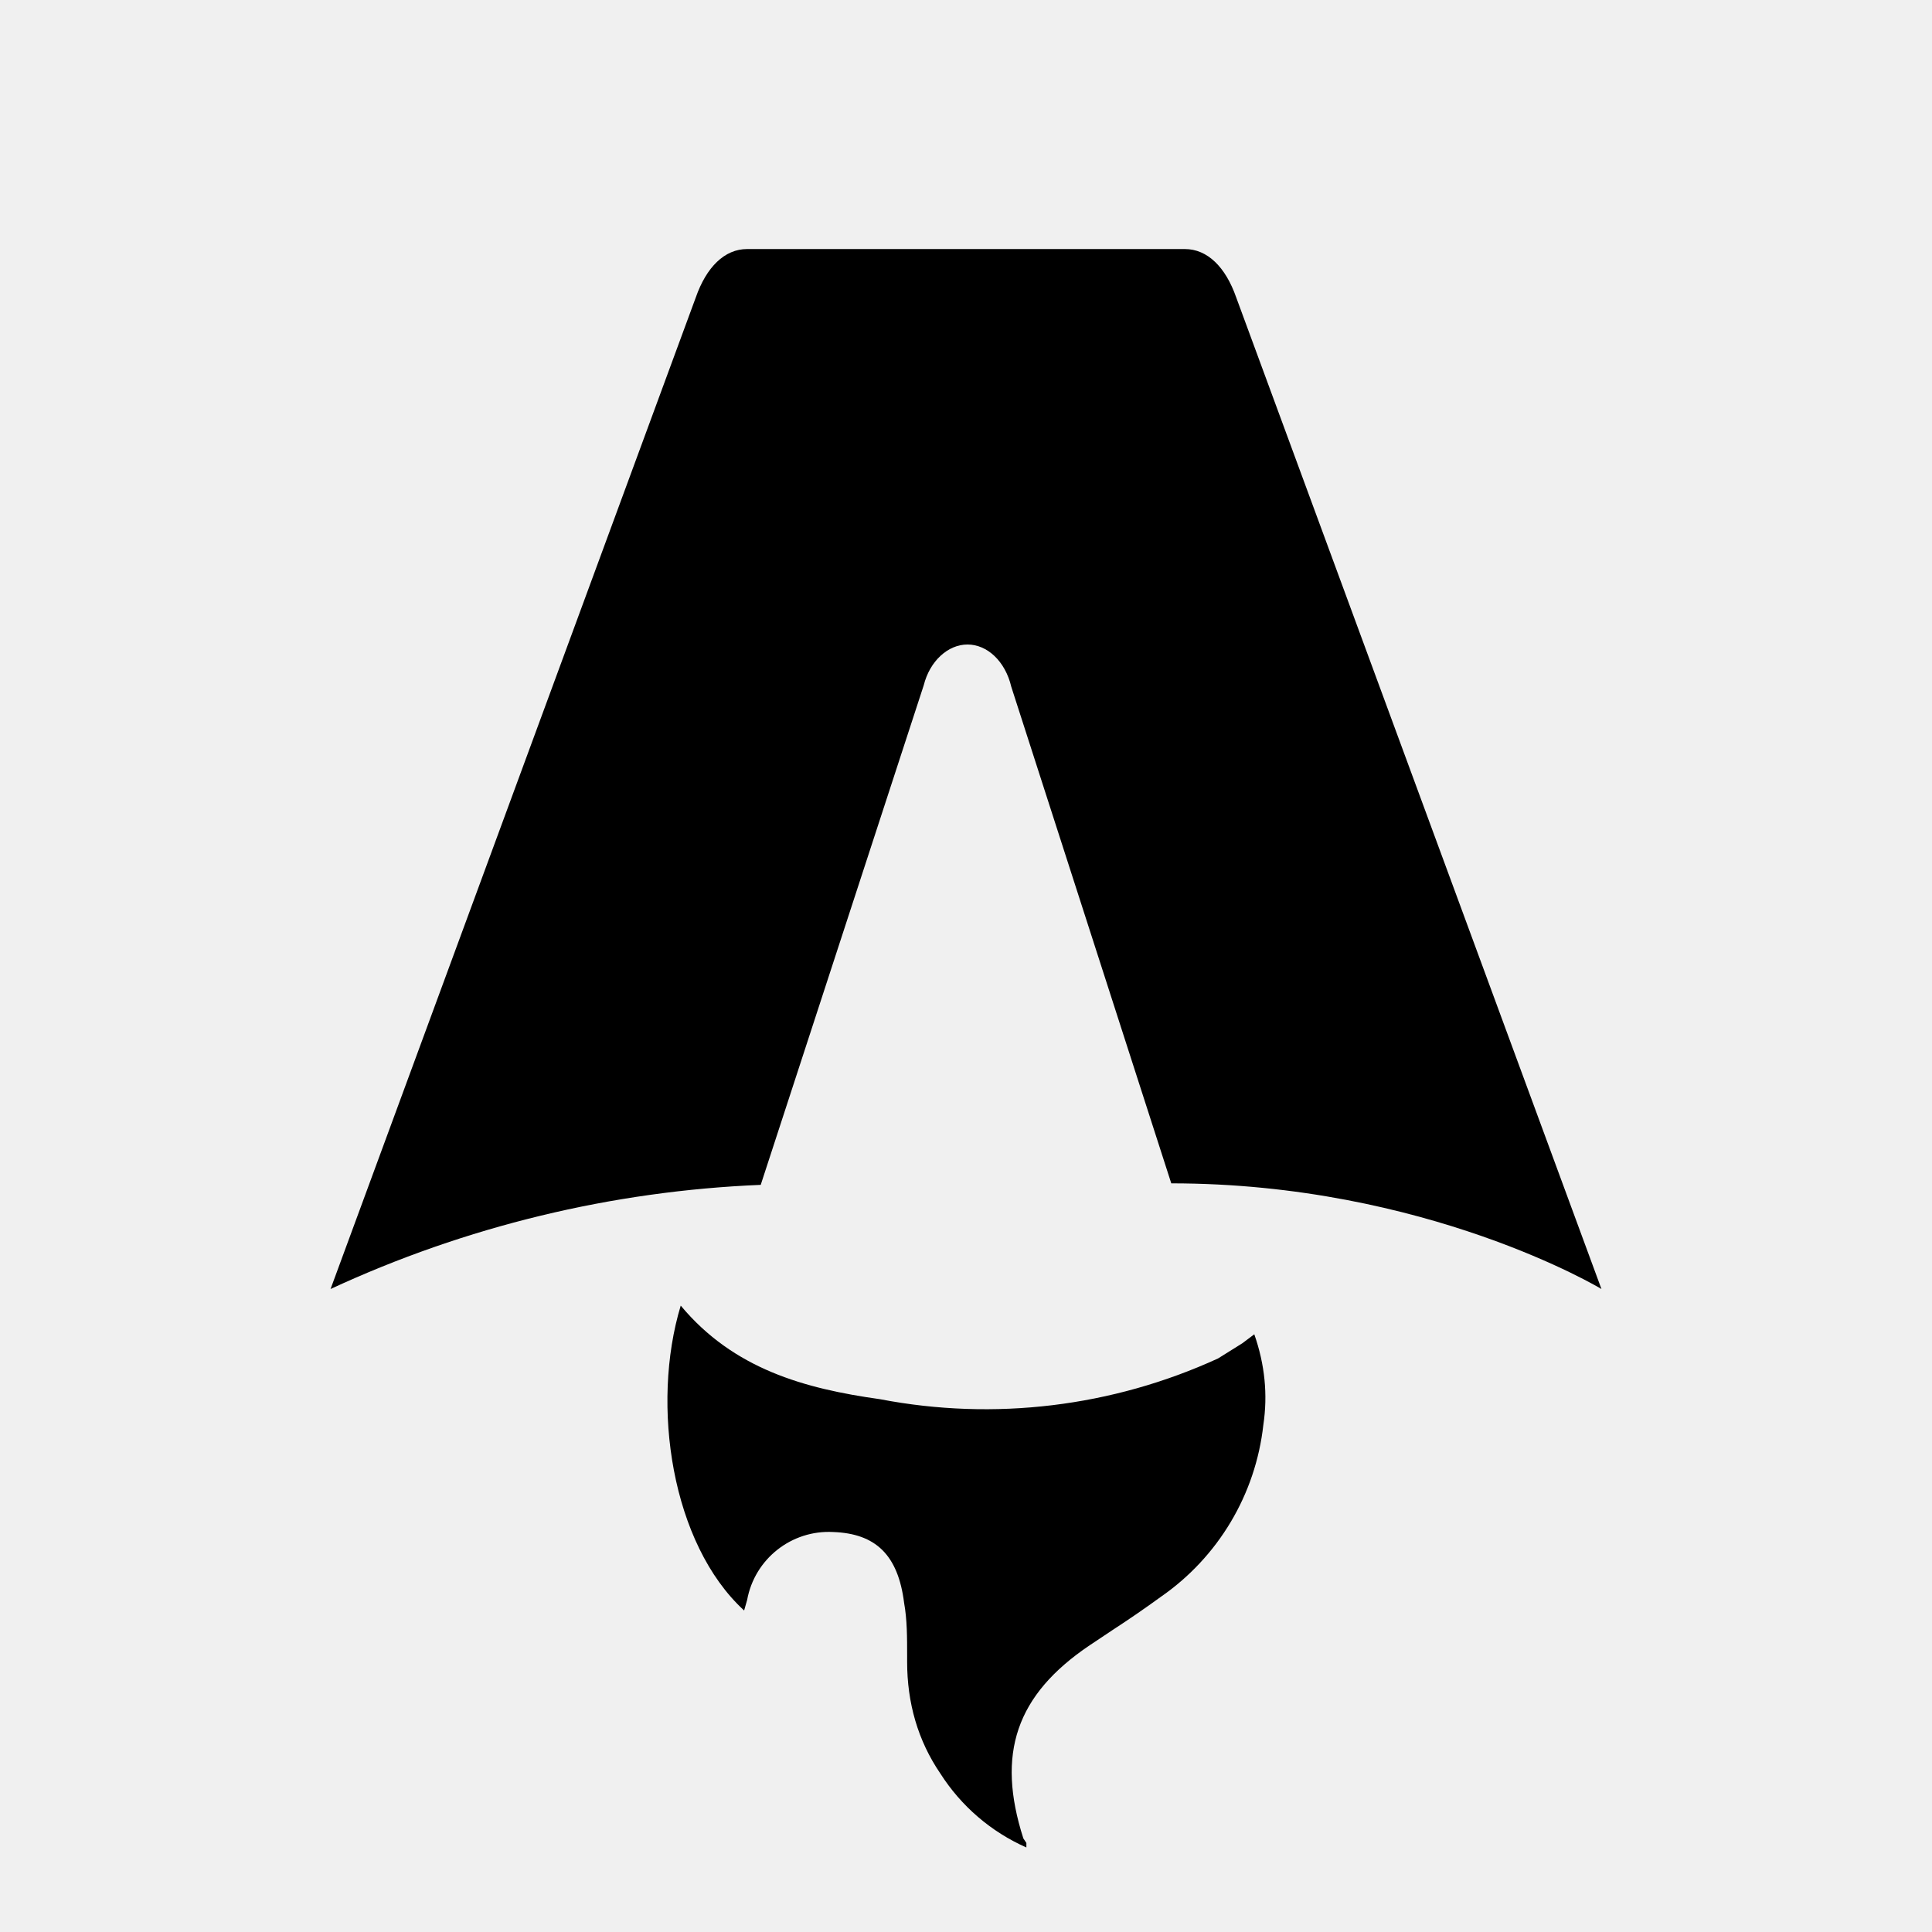
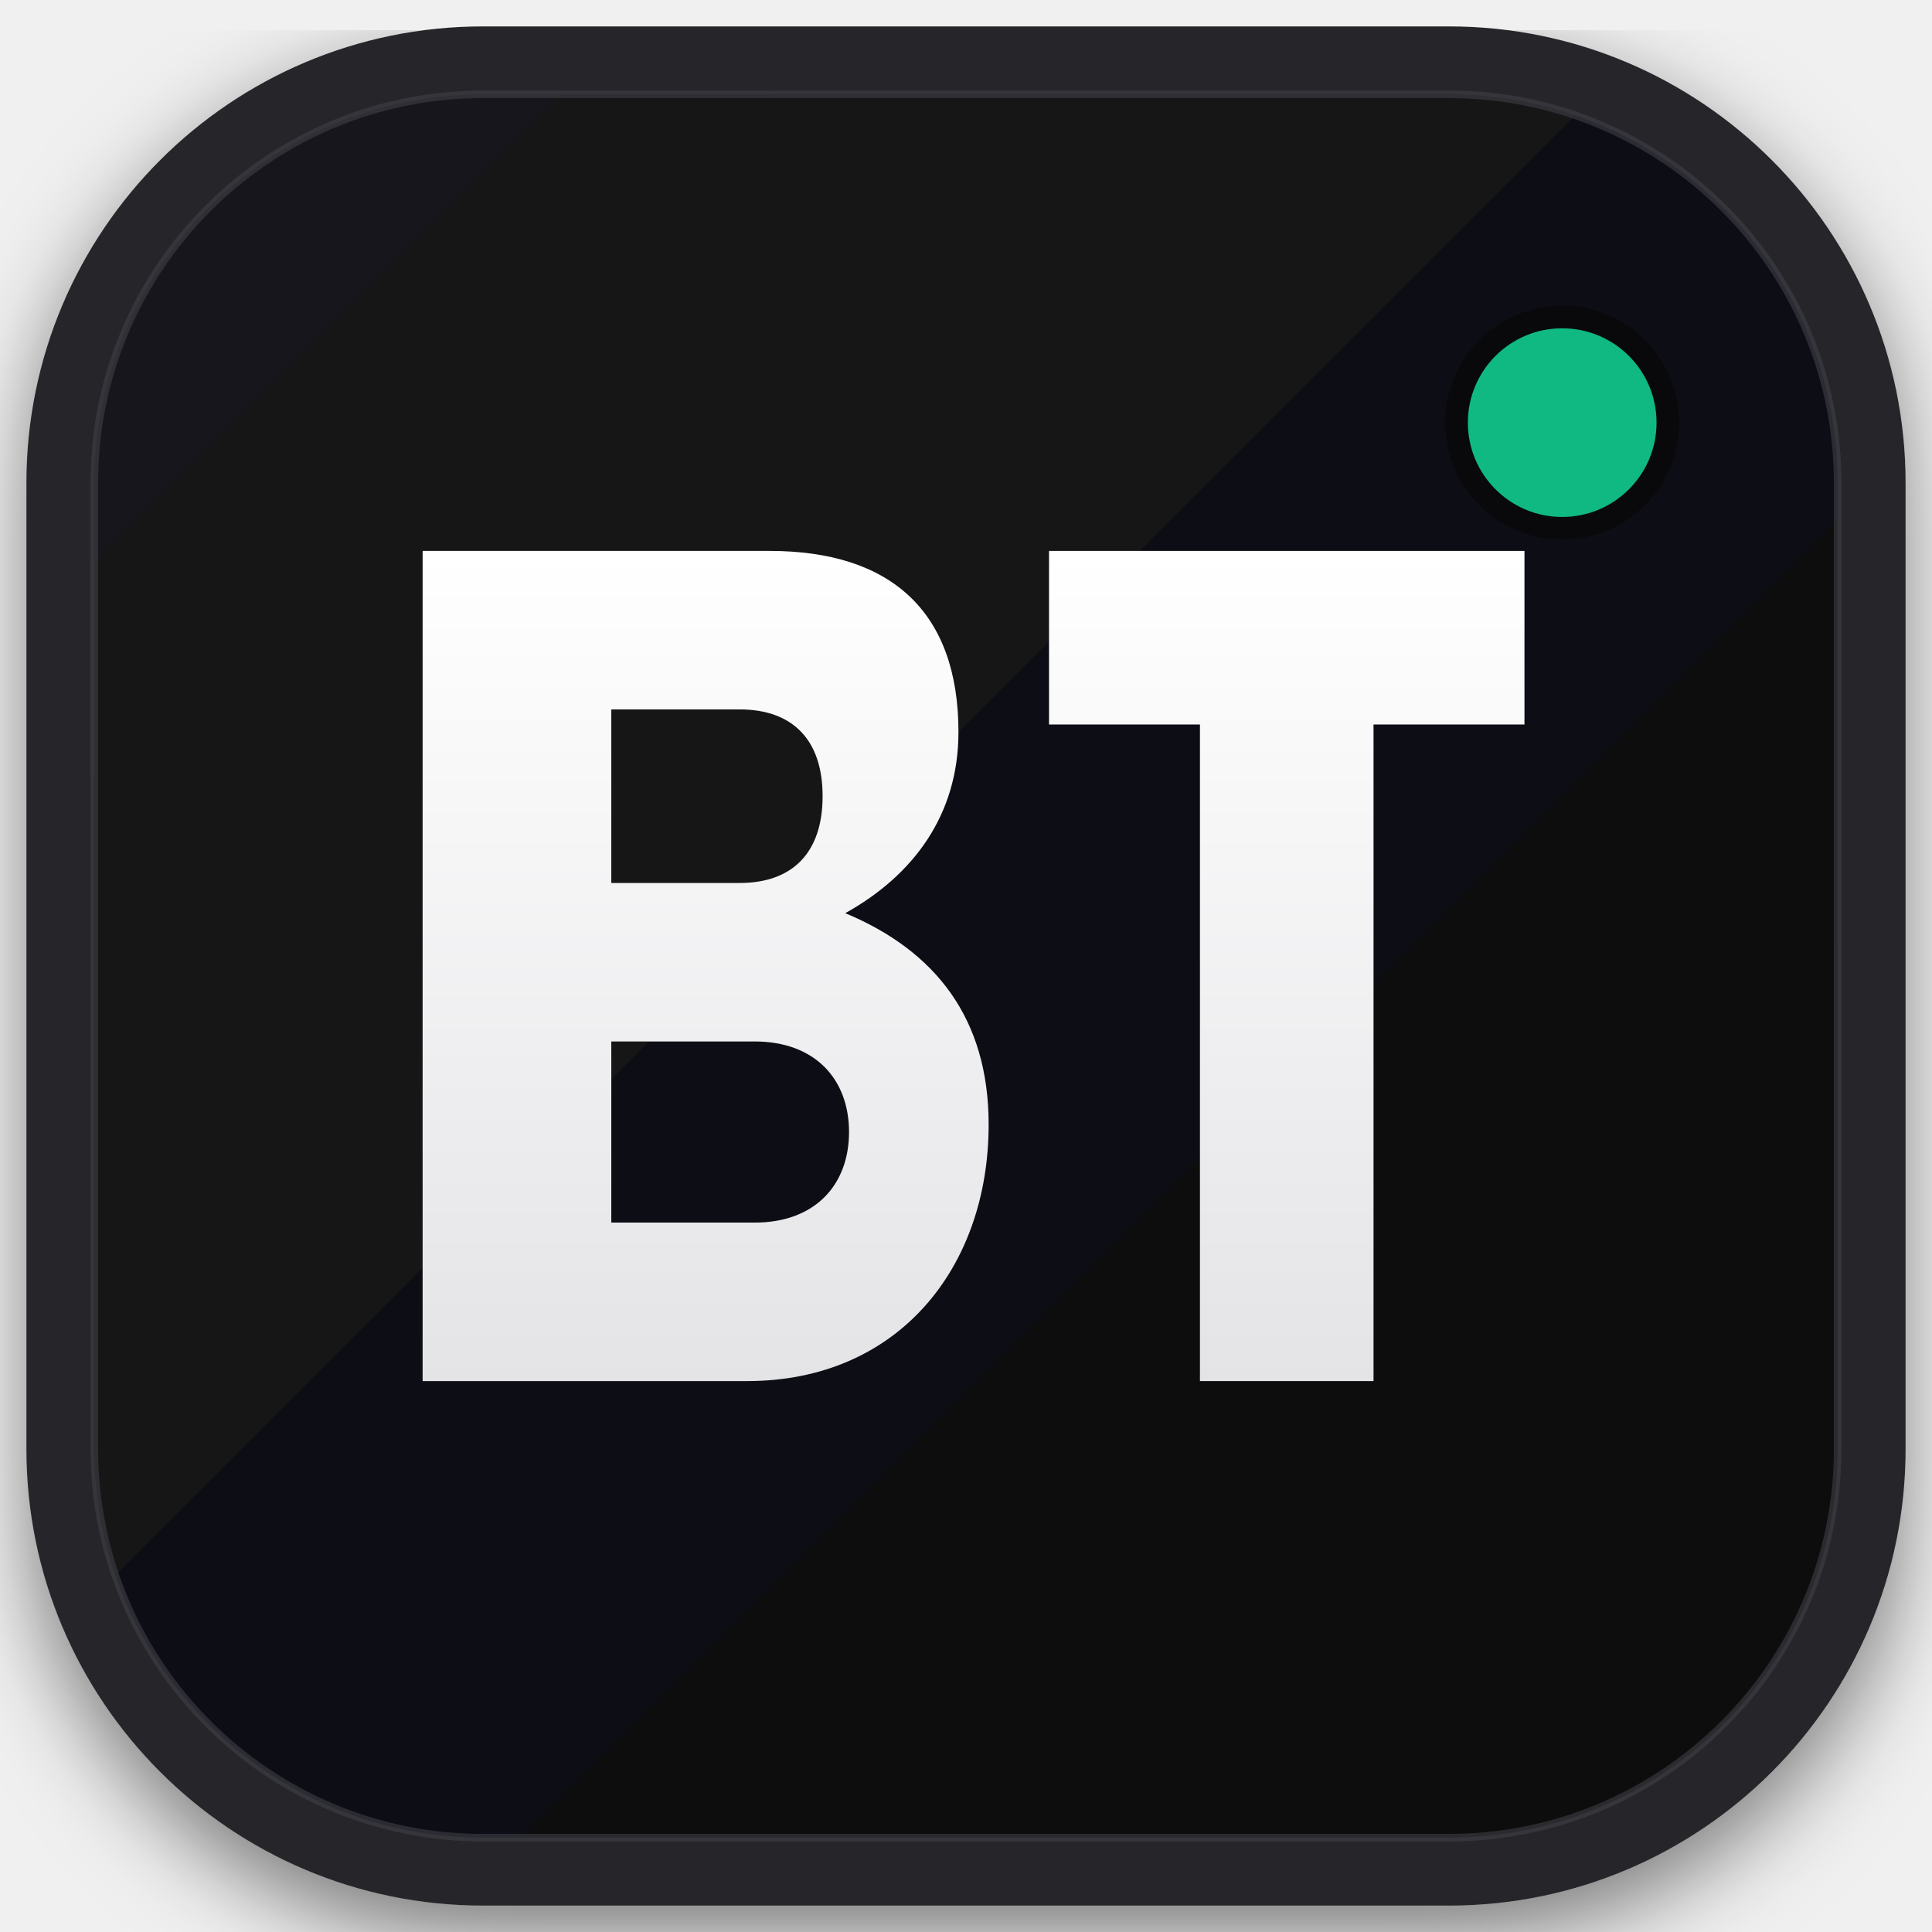
- <svg xmlns="http://www.w3.org/2000/svg" fill="none" viewBox="0 0 128 128">
-   <path d="M50.4 78.5a75.1 75.1 0 0 0-28.5 6.9l24.2-65.7c.7-2 1.9-3.2 3.4-3.2h29c1.5 0 2.7 1.2 3.4 3.2l24.2 65.7s-11.6-7-28.5-7L67 45.5c-.4-1.7-1.6-2.8-2.9-2.8-1.3 0-2.5 1.1-2.9 2.7L50.4 78.5Zm-1.1 28.2Zm-4.2-20.2c-2 6.6-.6 15.8 4.2 20.2a17.5 17.5 0 0 1 .2-.7 5.5 5.5 0 0 1 5.7-4.5c2.8.1 4.3 1.5 4.7 4.7.2 1.1.2 2.3.2 3.5v.4c0 2.7.7 5.2 2.2 7.4a13 13 0 0 0 5.7 4.9v-.3l-.2-.3c-1.8-5.6-.5-9.5 4.4-12.8l1.5-1a73 73 0 0 0 3.2-2.2 16 16 0 0 0 6.8-11.4c.3-2 .1-4-.6-6l-.8.6-1.6 1a37 37 0 0 1-22.4 2.7c-5-.7-9.7-2-13.2-6.2Z" />
-   <style>
-         path { fill: #000; }
-         @media (prefers-color-scheme: dark) {
-             path { fill: #FFF; }
-         }
-     </style>
+ <svg xmlns="http://www.w3.org/2000/svg" width="512" height="512" viewBox="0 0 512 512">
+   <defs>
+     <linearGradient id="bgGrad" x1="0%" y1="0%" x2="100%" y2="100%">
+       <stop offset="0%" stop-color="#18181c" />
+       <stop offset="100%" stop-color="#09090b" />
+     </linearGradient>
+     <linearGradient id="glyphGrad" x1="0%" y1="0%" x2="0%" y2="100%">
+       <stop offset="0%" stop-color="#ffffff" />
+       <stop offset="100%" stop-color="#e4e4e7" />
+     </linearGradient>
+     <filter id="shadow" x="-10%" y="-10%" width="120%" height="120%">
+       <feDropShadow dx="0" dy="8" stdDeviation="12" flood-color="#000000" flood-opacity="0.5" />
+     </filter>
+   </defs>
+   <rect x="16" y="16" width="480" height="480" rx="112" fill="url(#bgGrad)" stroke="#27272a" stroke-width="18" filter="url(#shadow)" />
+   <rect x="25" y="25" width="462" height="462" rx="103" fill="none" stroke="#3f3f46" stroke-width="2" opacity="0.6" />
+   <g fill="url(#glyphGrad)">
+     <path fill-rule="evenodd" d="       M 112,146       L 204,146       C 236,146 254,162 254,194       C 254,216 242,232 224,242       C 248,252 262,270 262,298       C 262,336 238,366 198,366       L 112,366       Z       M 162,188       L 162,234       L 196,234       C 210,234 218,226 218,211       C 218,196 210,188 196,188       Z       M 162,276       L 162,324       L 200,324       C 216,324 225,314 225,300       C 225,286 216,276 200,276       Z     " />
+     <path d="       M 278,146       L 404,146       L 404,192       L 364,192       L 364,366       L 318,366       L 318,192       L 278,192       Z     " />
+   </g>
+   <circle cx="414" cy="112" r="28" fill="#10b981" stroke="#09090b" stroke-width="6" />
</svg>
